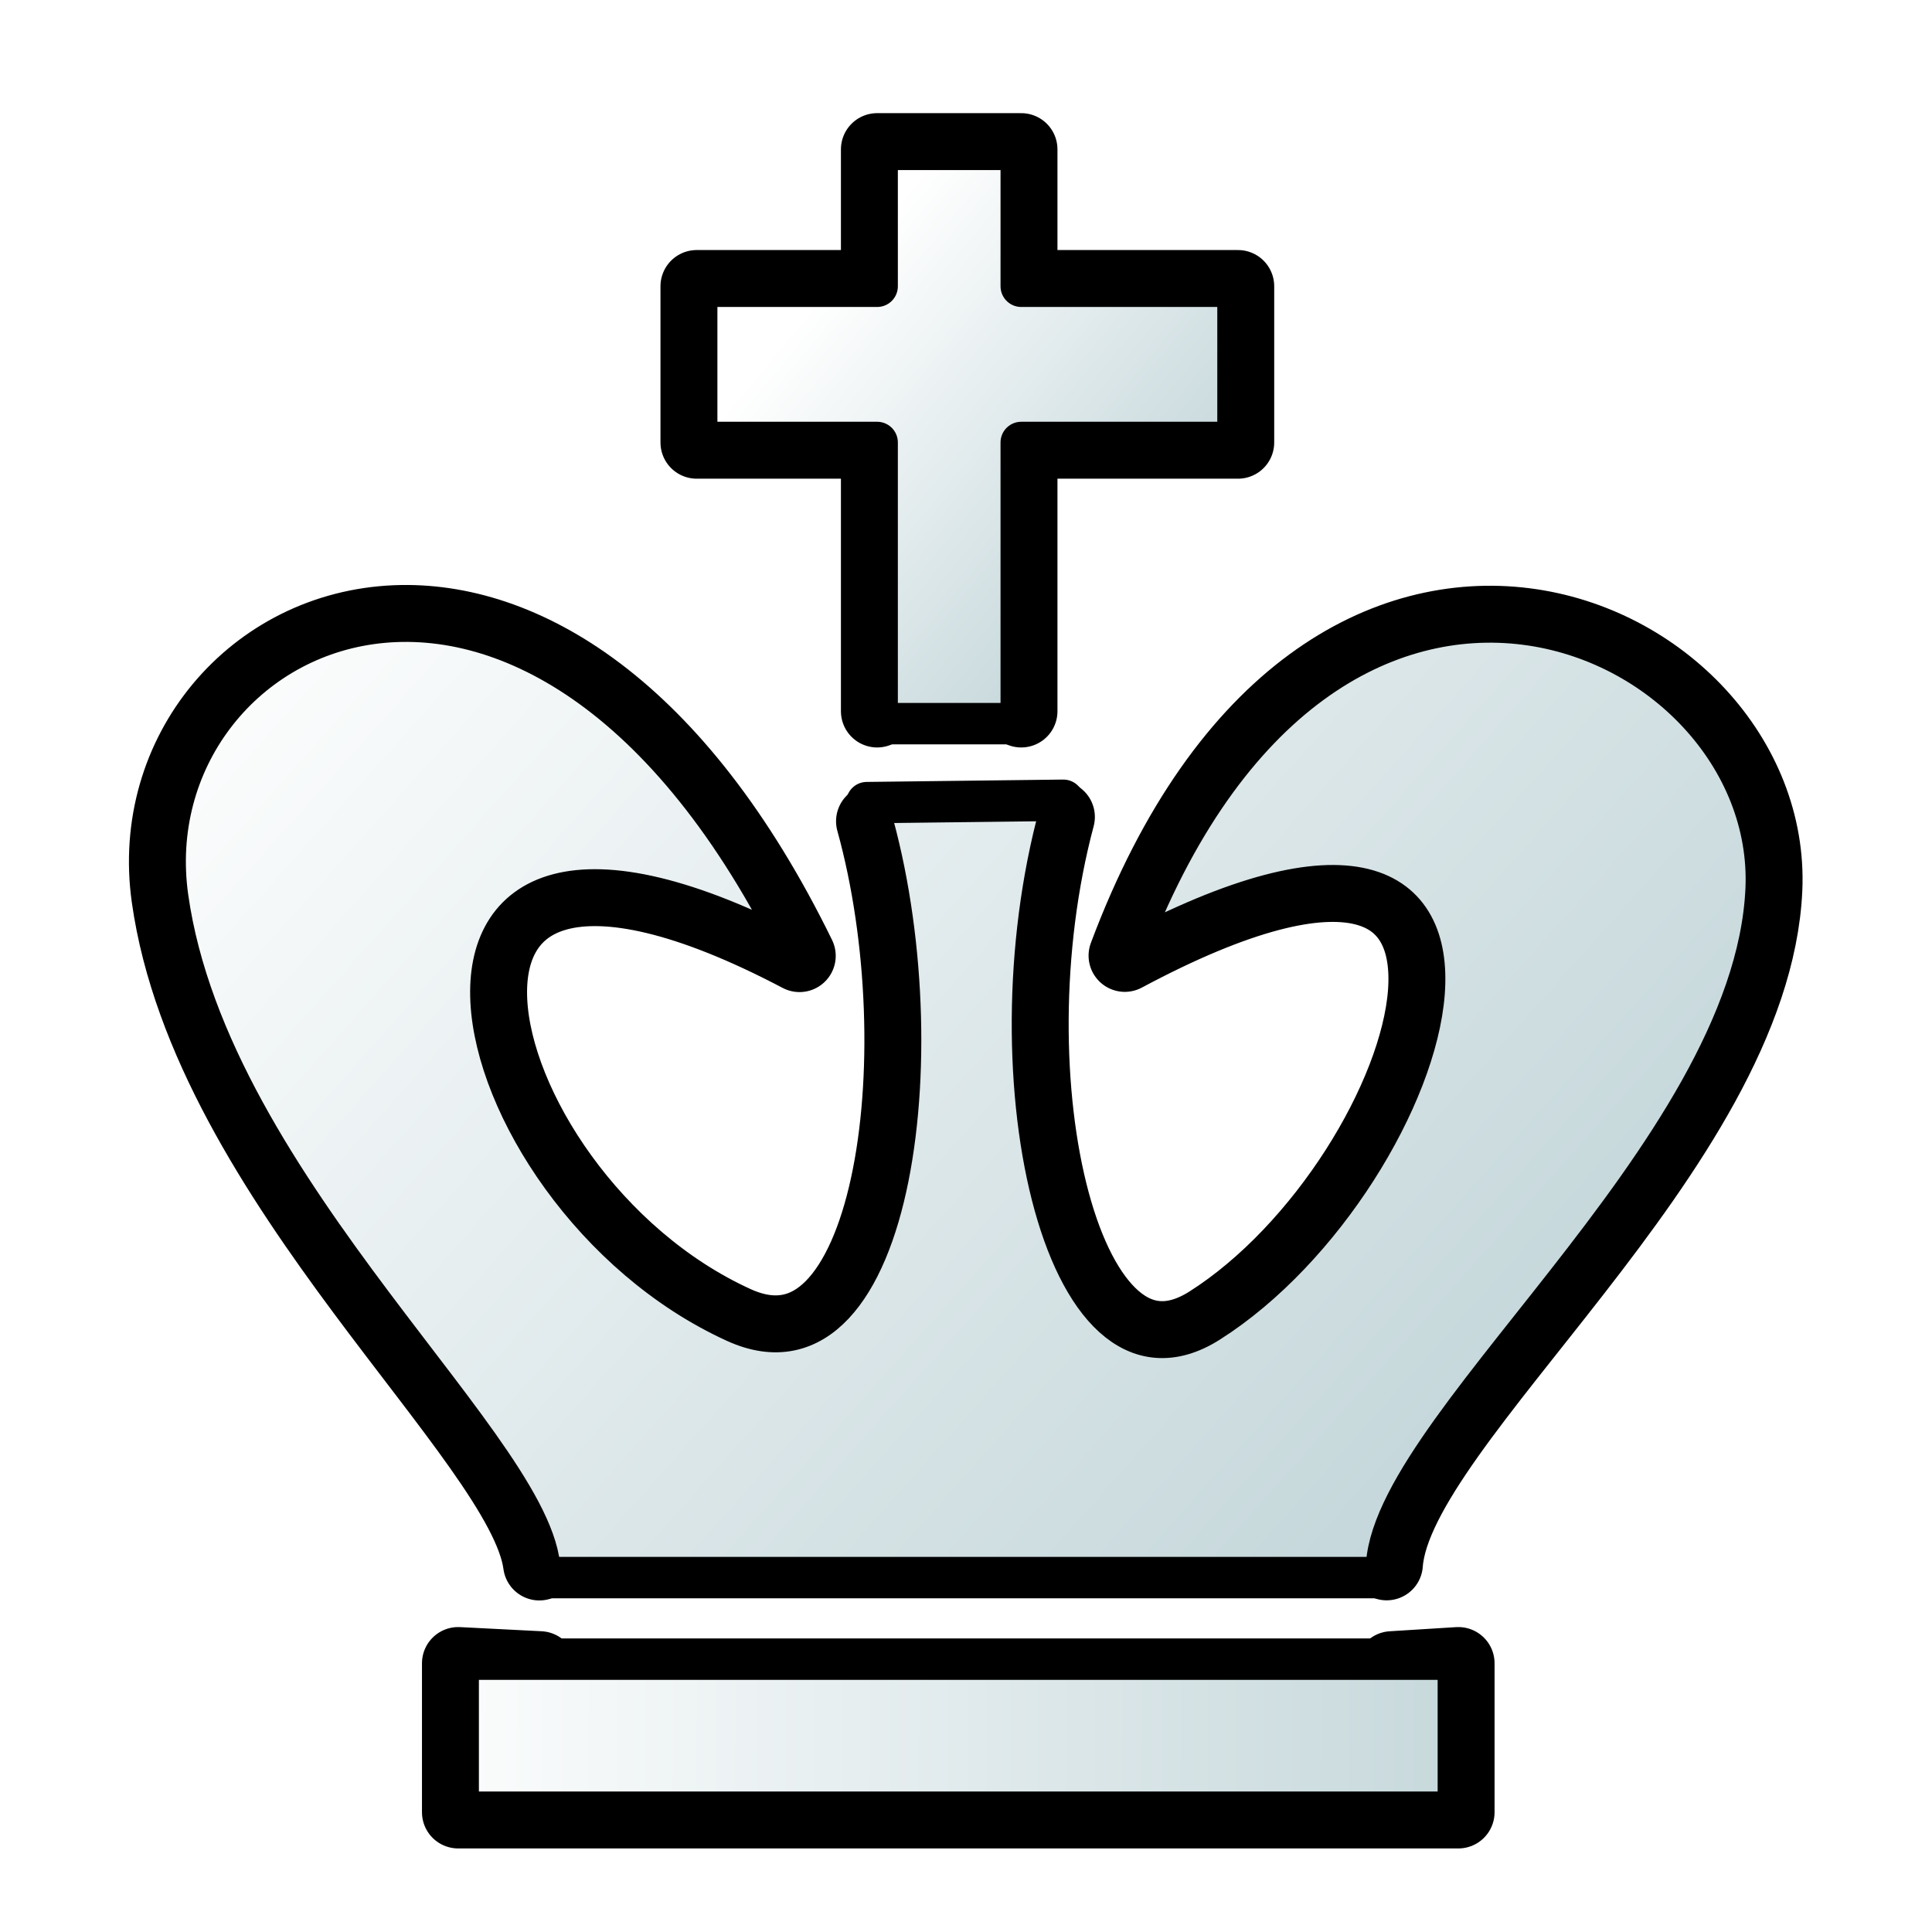
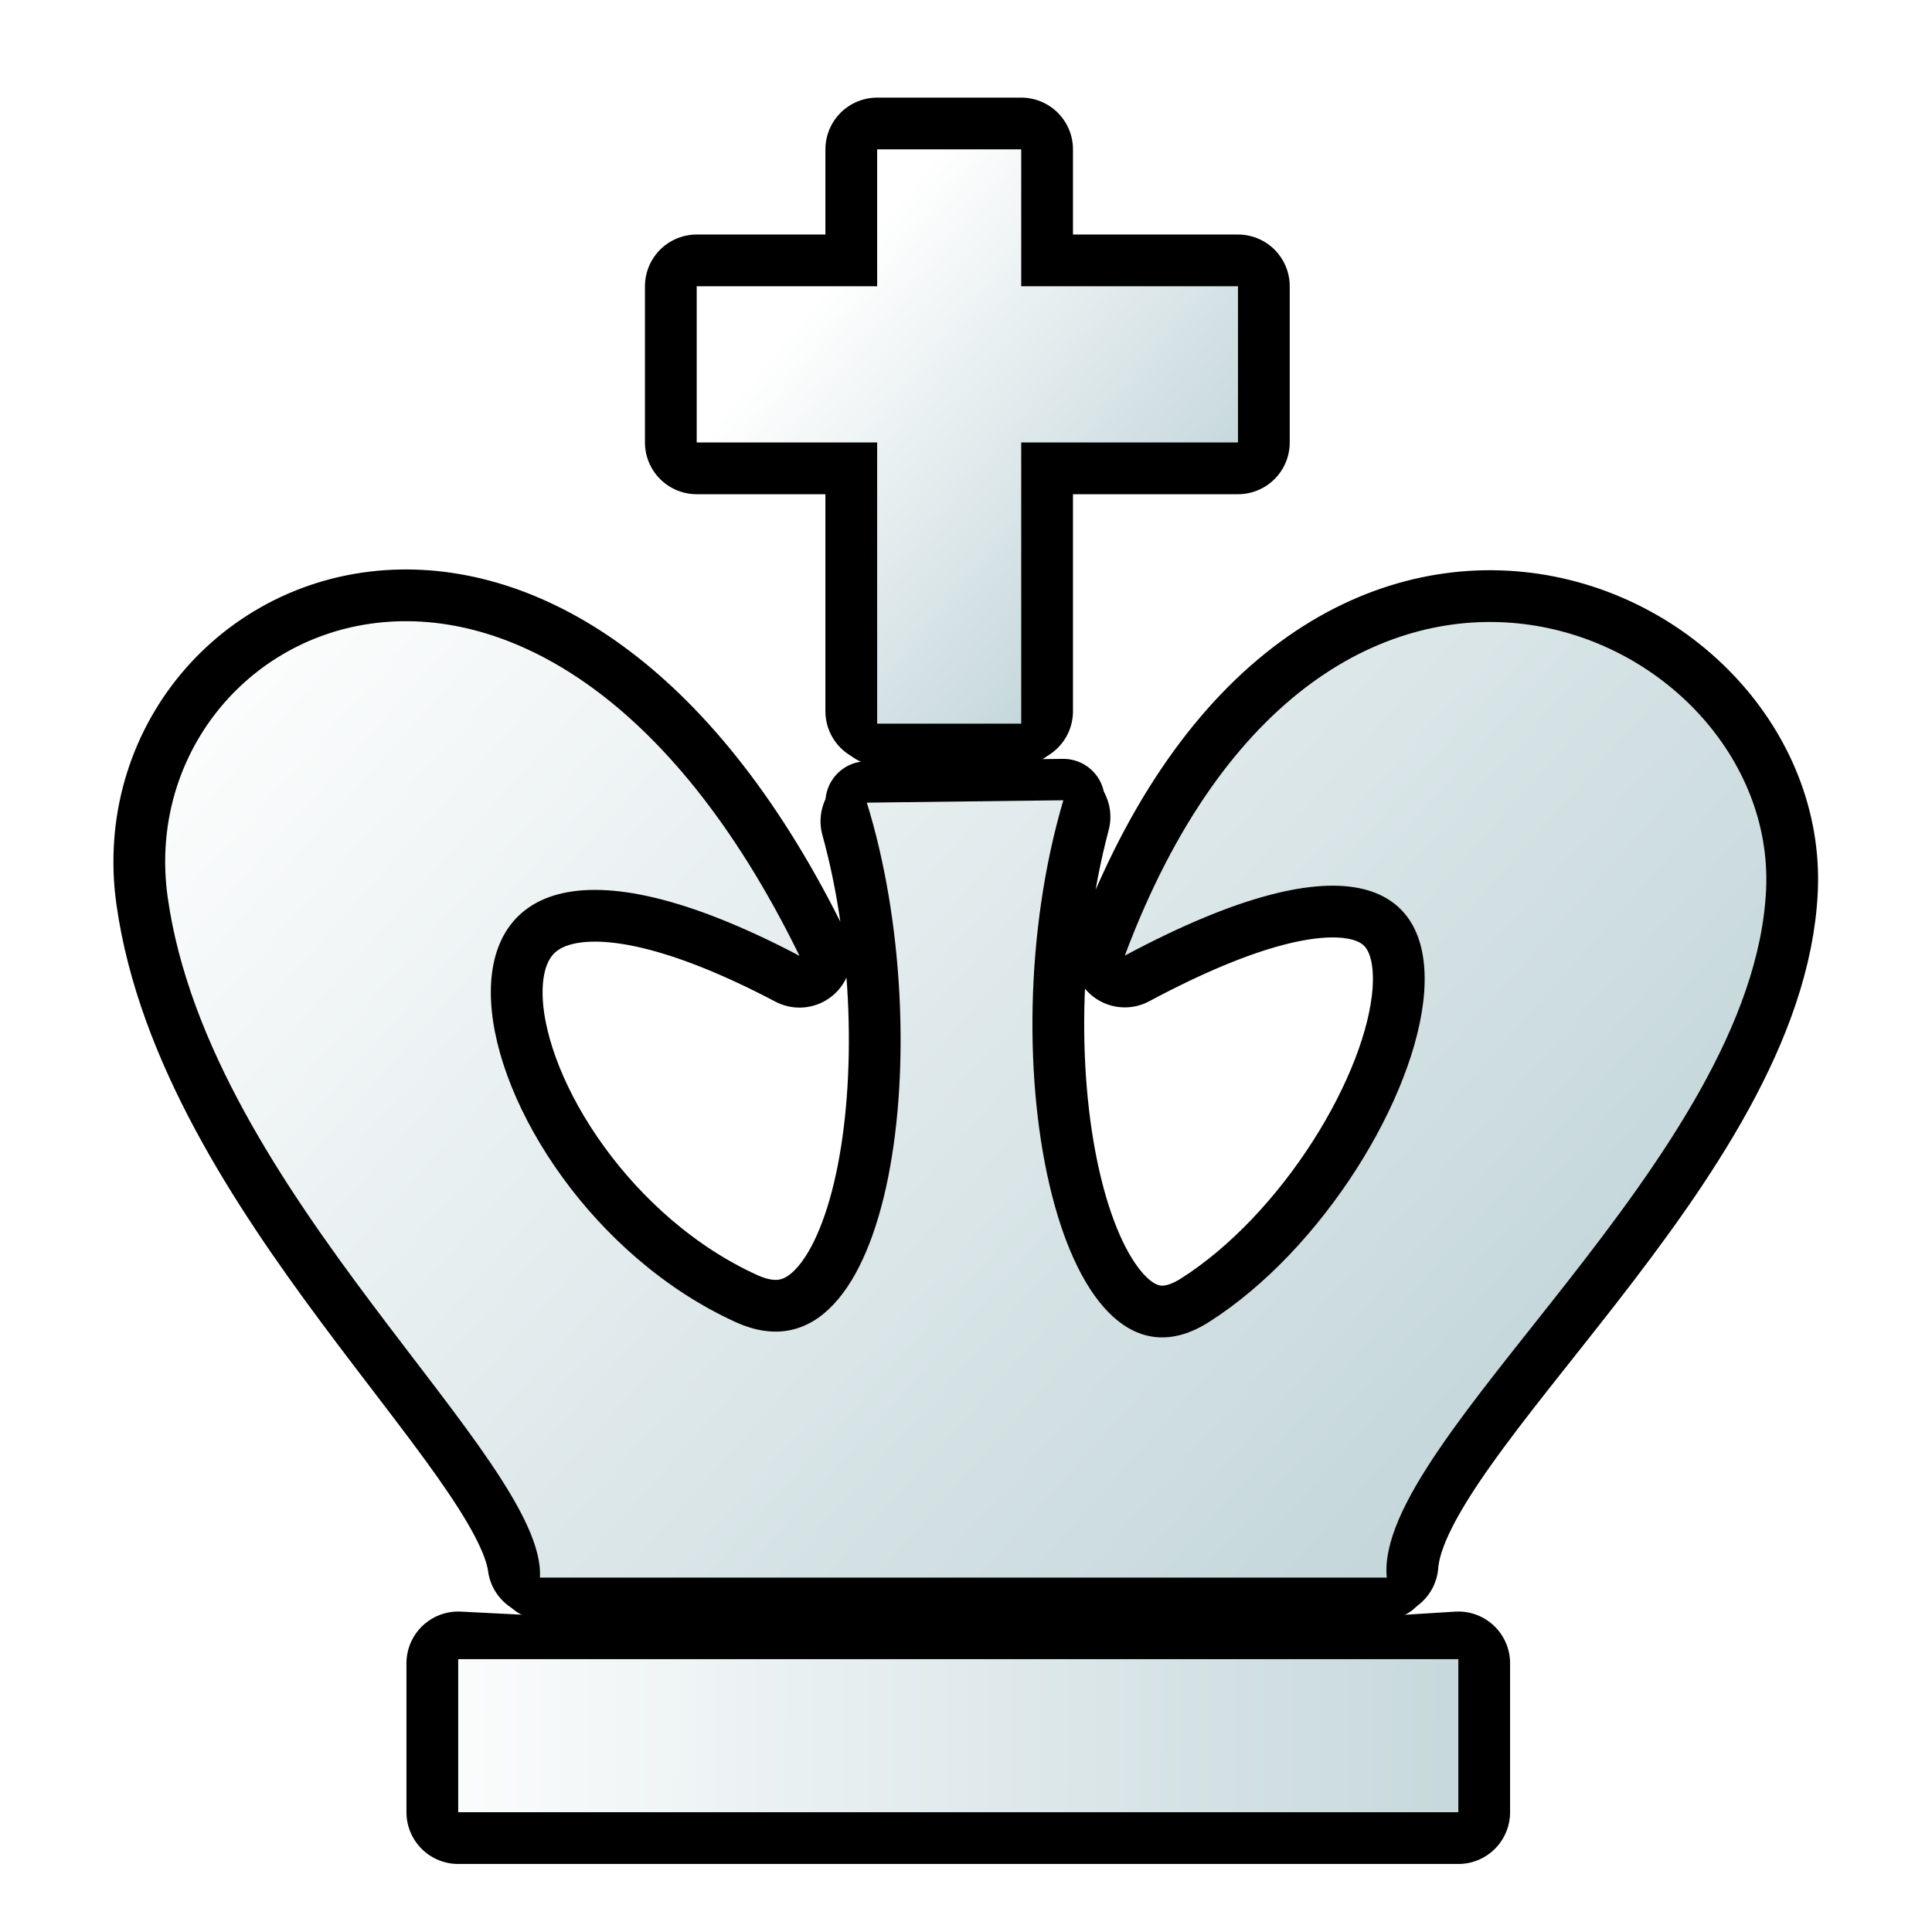
<svg xmlns="http://www.w3.org/2000/svg" xmlns:xlink="http://www.w3.org/1999/xlink" id="king" width="700pt" height="700pt" version="1.0" viewBox="0 0 933.333 933.333">
-   <style id="style-base">.base{fill-opacity:1;fill-rule:evenodd;stroke-miterlimit:4;stroke-dasharray:none;stroke-linecap:round;stroke-linejoin:round;stroke-opacity:1}.stroke-medium{stroke-width:20}.stroke-color{stroke:#000}</style>
+   <style id="style-base">.base{fill-opacity:1;fill-rule:evenodd;stroke-miterlimit:4;stroke-dasharray:none;stroke-linecap:round;stroke-linejoin:round;stroke-opacity:1;paint-order:stroke fill}.stroke-medium{stroke-width:40}.stroke-color{stroke:#000}</style>
  <defs id="defs36222">
    <linearGradient id="fillGradient">
      <stop id="stop0" offset="0" style="stop-color:white;stop-opacity:1" />
      <stop id="stop1" offset="1" style="stop-color:#bfd3d7;stop-opacity:1" />
    </linearGradient>
    <linearGradient xlink:href="#fillGradient" id="base-gradient" x1="163.113" x2="702.697" y1="776.638" y2="778.811" gradientTransform="translate(1.366 -39.6) scale(1.10917)" gradientUnits="userSpaceOnUse" />
    <linearGradient xlink:href="#fillGradient" id="main-gradient" x1="150.079" x2="694.007" y1="255.254" y2="740.063" gradientTransform="translate(-23.256 -49.86) scale(1.10917)" gradientUnits="userSpaceOnUse" />
    <linearGradient xlink:href="#fillGradient" id="cross-gradient" x1="375.068" x2="535.576" y1="176.416" y2="308.934" gradientTransform="translate(-23.256 -49.86) scale(1.10917)" gradientUnits="userSpaceOnUse" />
  </defs>
-   <path id="boundary" d="M493.348 343.592v-129.84H598.06v-75.459H493.348V72.16h-69.602v66.133h-87.174v75.459h87.174v129.84m-2.358 53.141c31.212 112.7 9 276.095-66 241.96-137.19-62.44-188.192-292.18 30.844-176.93-59.33-121.286-134.17-163.98-195.037-161.568-68.981 2.735-120.017 63.407-110.19 133.268 19.373 137.709 171.584 262.12 179.55 322.2m409.326-.058c4.987-68.476 177.617-200.398 183.316-326.025 5.65-126.94-213.43-225.252-309.818 32.078 221.543-118.496 150.548 107.25 40.601 177.035-69.352 44.02-106.305-117.674-72.556-244.036m-250.62 410.864-39.452-2v71.946h483.16V803.52l-32.12 2" class="base stroke-color" style="fill:none;stroke-width:35" />
+   <path id="boundary" d="M493.348 343.592v-129.84H598.06v-75.459H493.348V72.16h-69.602v66.133h-87.174v75.459h87.174v129.84m-2.358 53.141c31.212 112.7 9 276.095-66 241.96-137.19-62.44-188.192-292.18 30.844-176.93-59.33-121.286-134.17-163.98-195.037-161.568-68.981 2.735-120.017 63.407-110.19 133.268 19.373 137.709 171.584 262.12 179.55 322.2m409.326-.058c4.987-68.476 177.617-200.398 183.316-326.025 5.65-126.94-213.43-225.252-309.818 32.078 221.543-118.496 150.548 107.25 40.601 177.035-69.352 44.02-106.305-117.674-72.556-244.036m-250.62 410.864-39.452-2v71.946h483.16V803.52l-32.12 2" class="base stroke-color" style="fill:none;stroke-width:50" />
  <path id="cross" d="M423.747 72.16v66.134h-87.174v75.458h87.174v135.84h69.6v-135.84H598.06v-75.458H493.348V72.159Z" class="base stroke-color stroke-medium" style="fill:url(#cross-gradient)" />
  <path id="main" d="M543.378 461.659c221.544-118.496 150.55 107.25 40.603 177.035-70.836 44.961-107.872-124.686-70.293-252.094l-94.939 1.144c35.009 112.745 13.658 286.004-63.361 250.95-137.192-62.44-188.193-292.18 30.844-176.93C259.659 203.019 62.507 301.959 81.007 433.462c20.095 142.853 183.137 271.395 179.824 328.662h409.111c-6.554-66.35 177.37-202.804 183.256-332.544 5.65-126.94-213.432-225.252-309.82 32.079Z" class="base stroke-color stroke-medium" style="fill:url(#main-gradient)" />
  <path id="base" d="M221.352 801.521h483.16v73.945h-483.16z" class="base stroke-color stroke-medium" style="fill:url(#base-gradient)" />
</svg>
